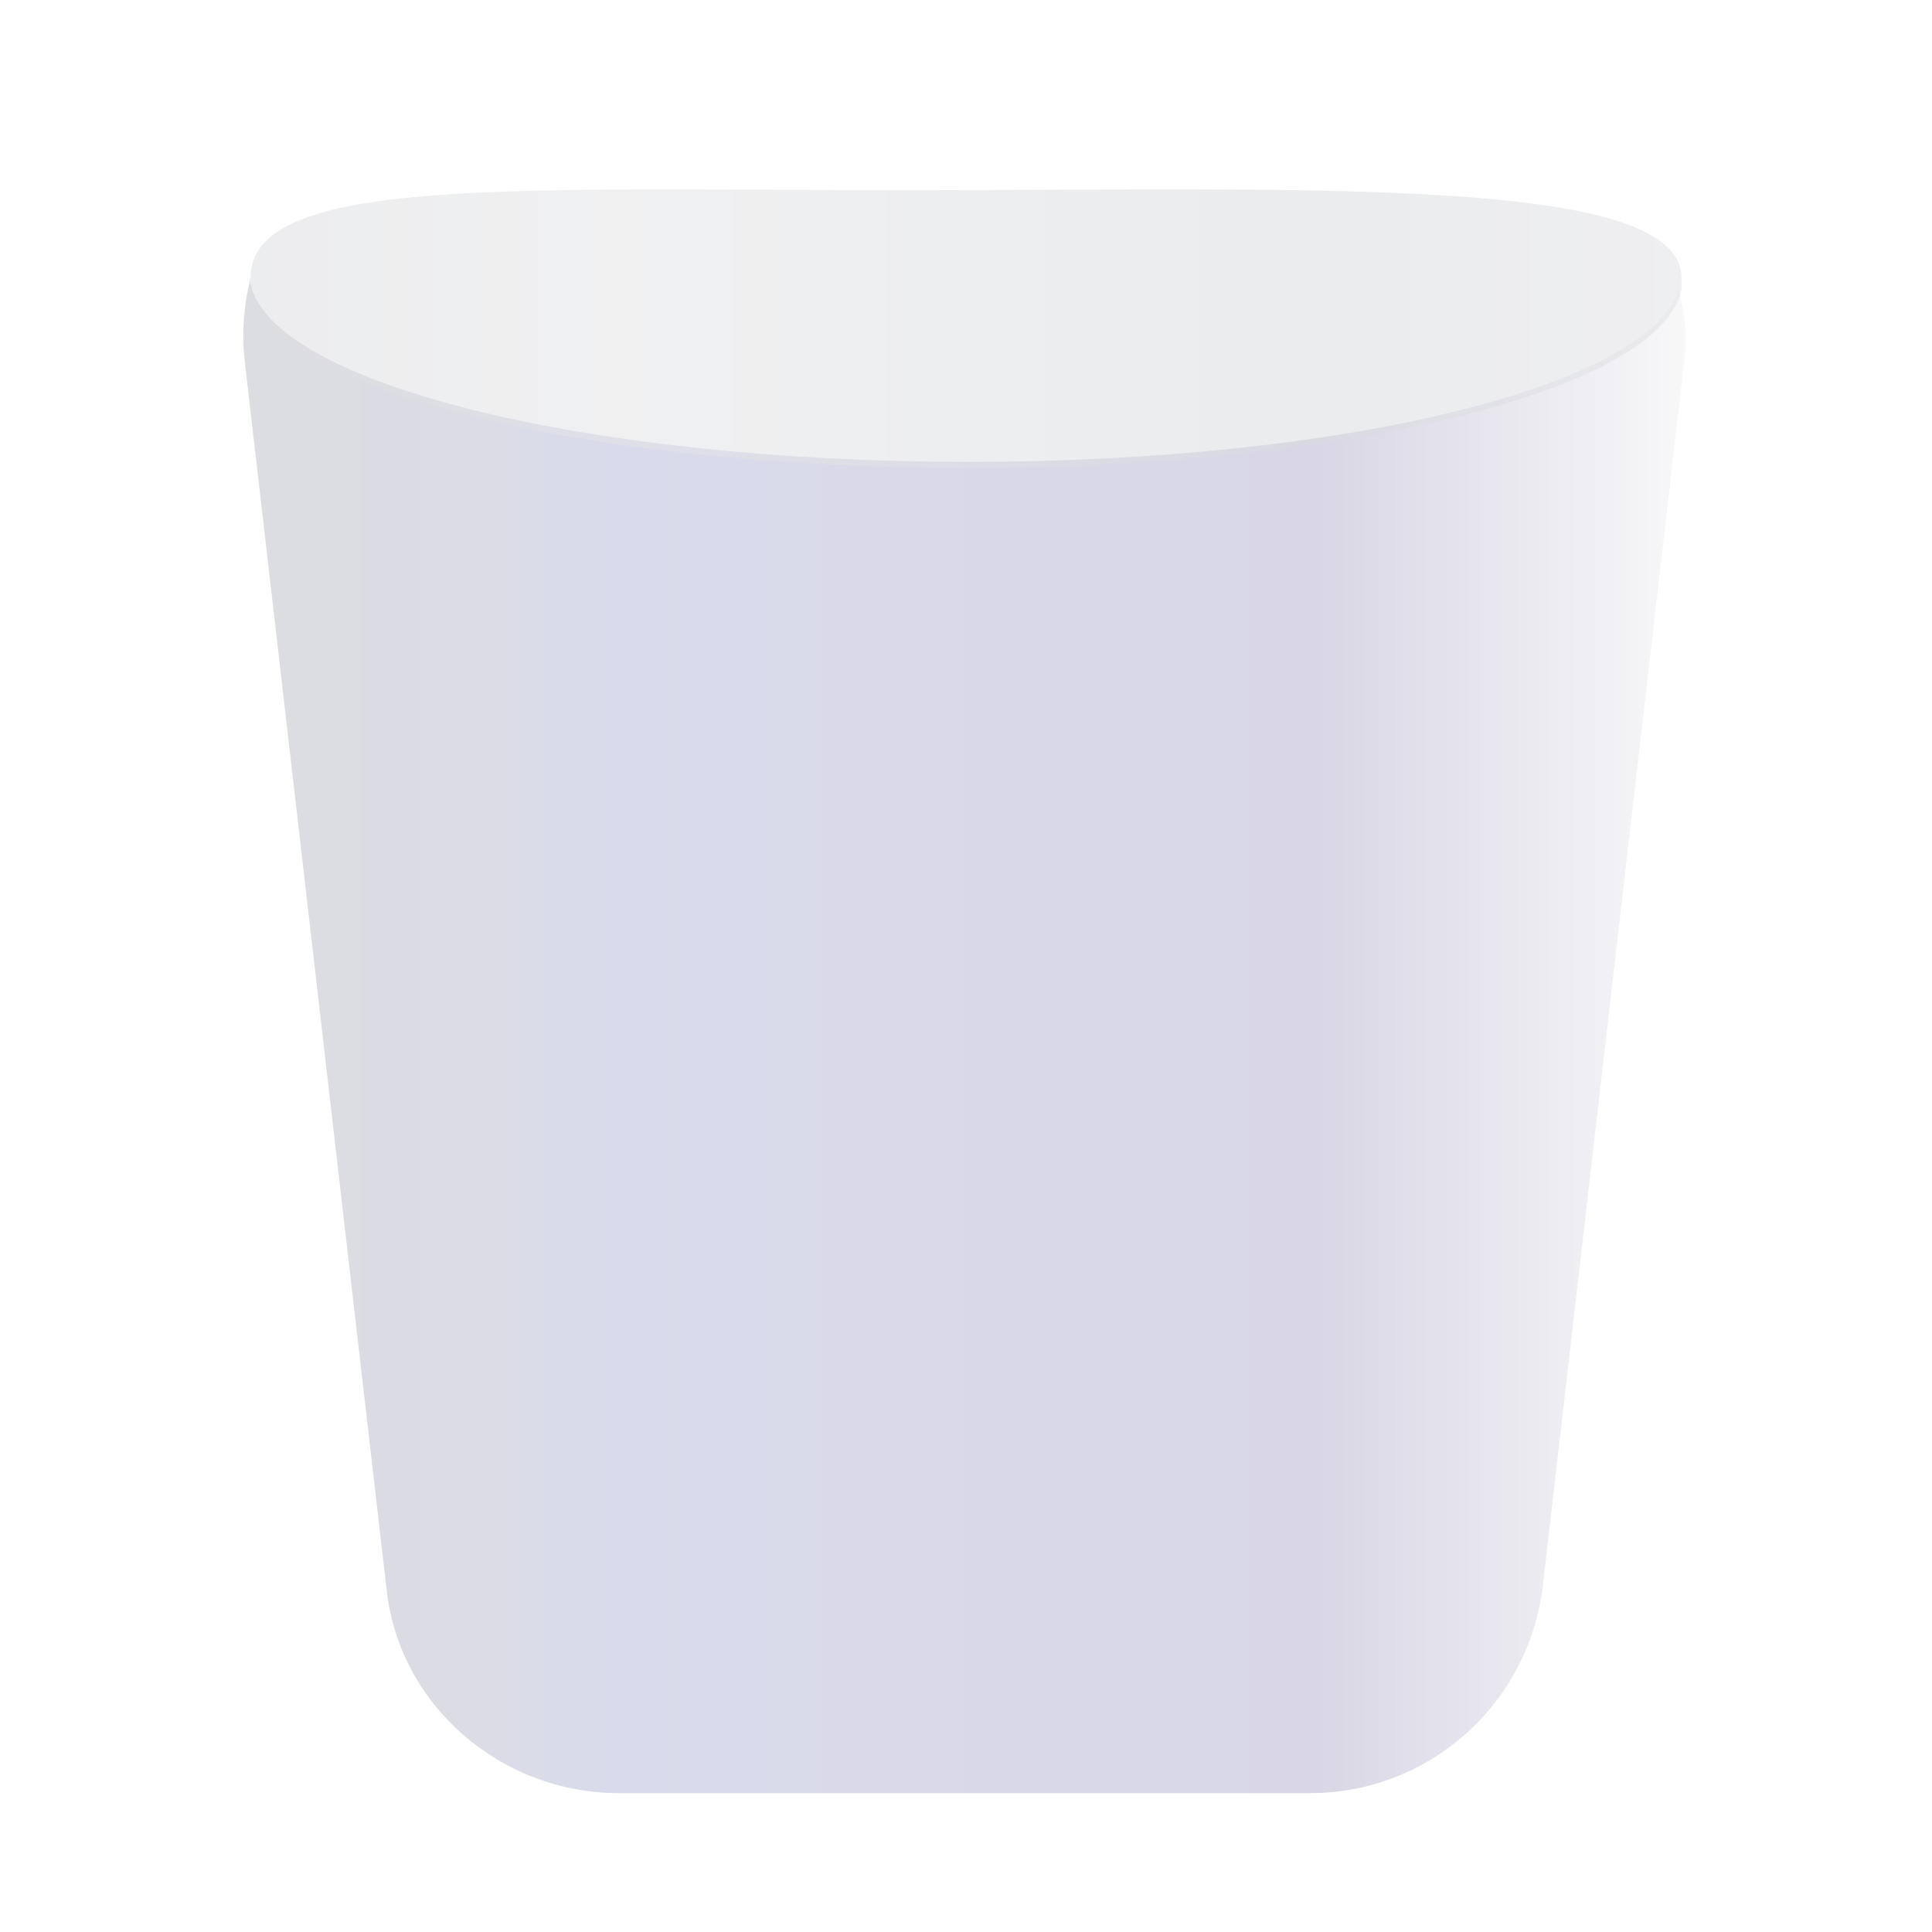
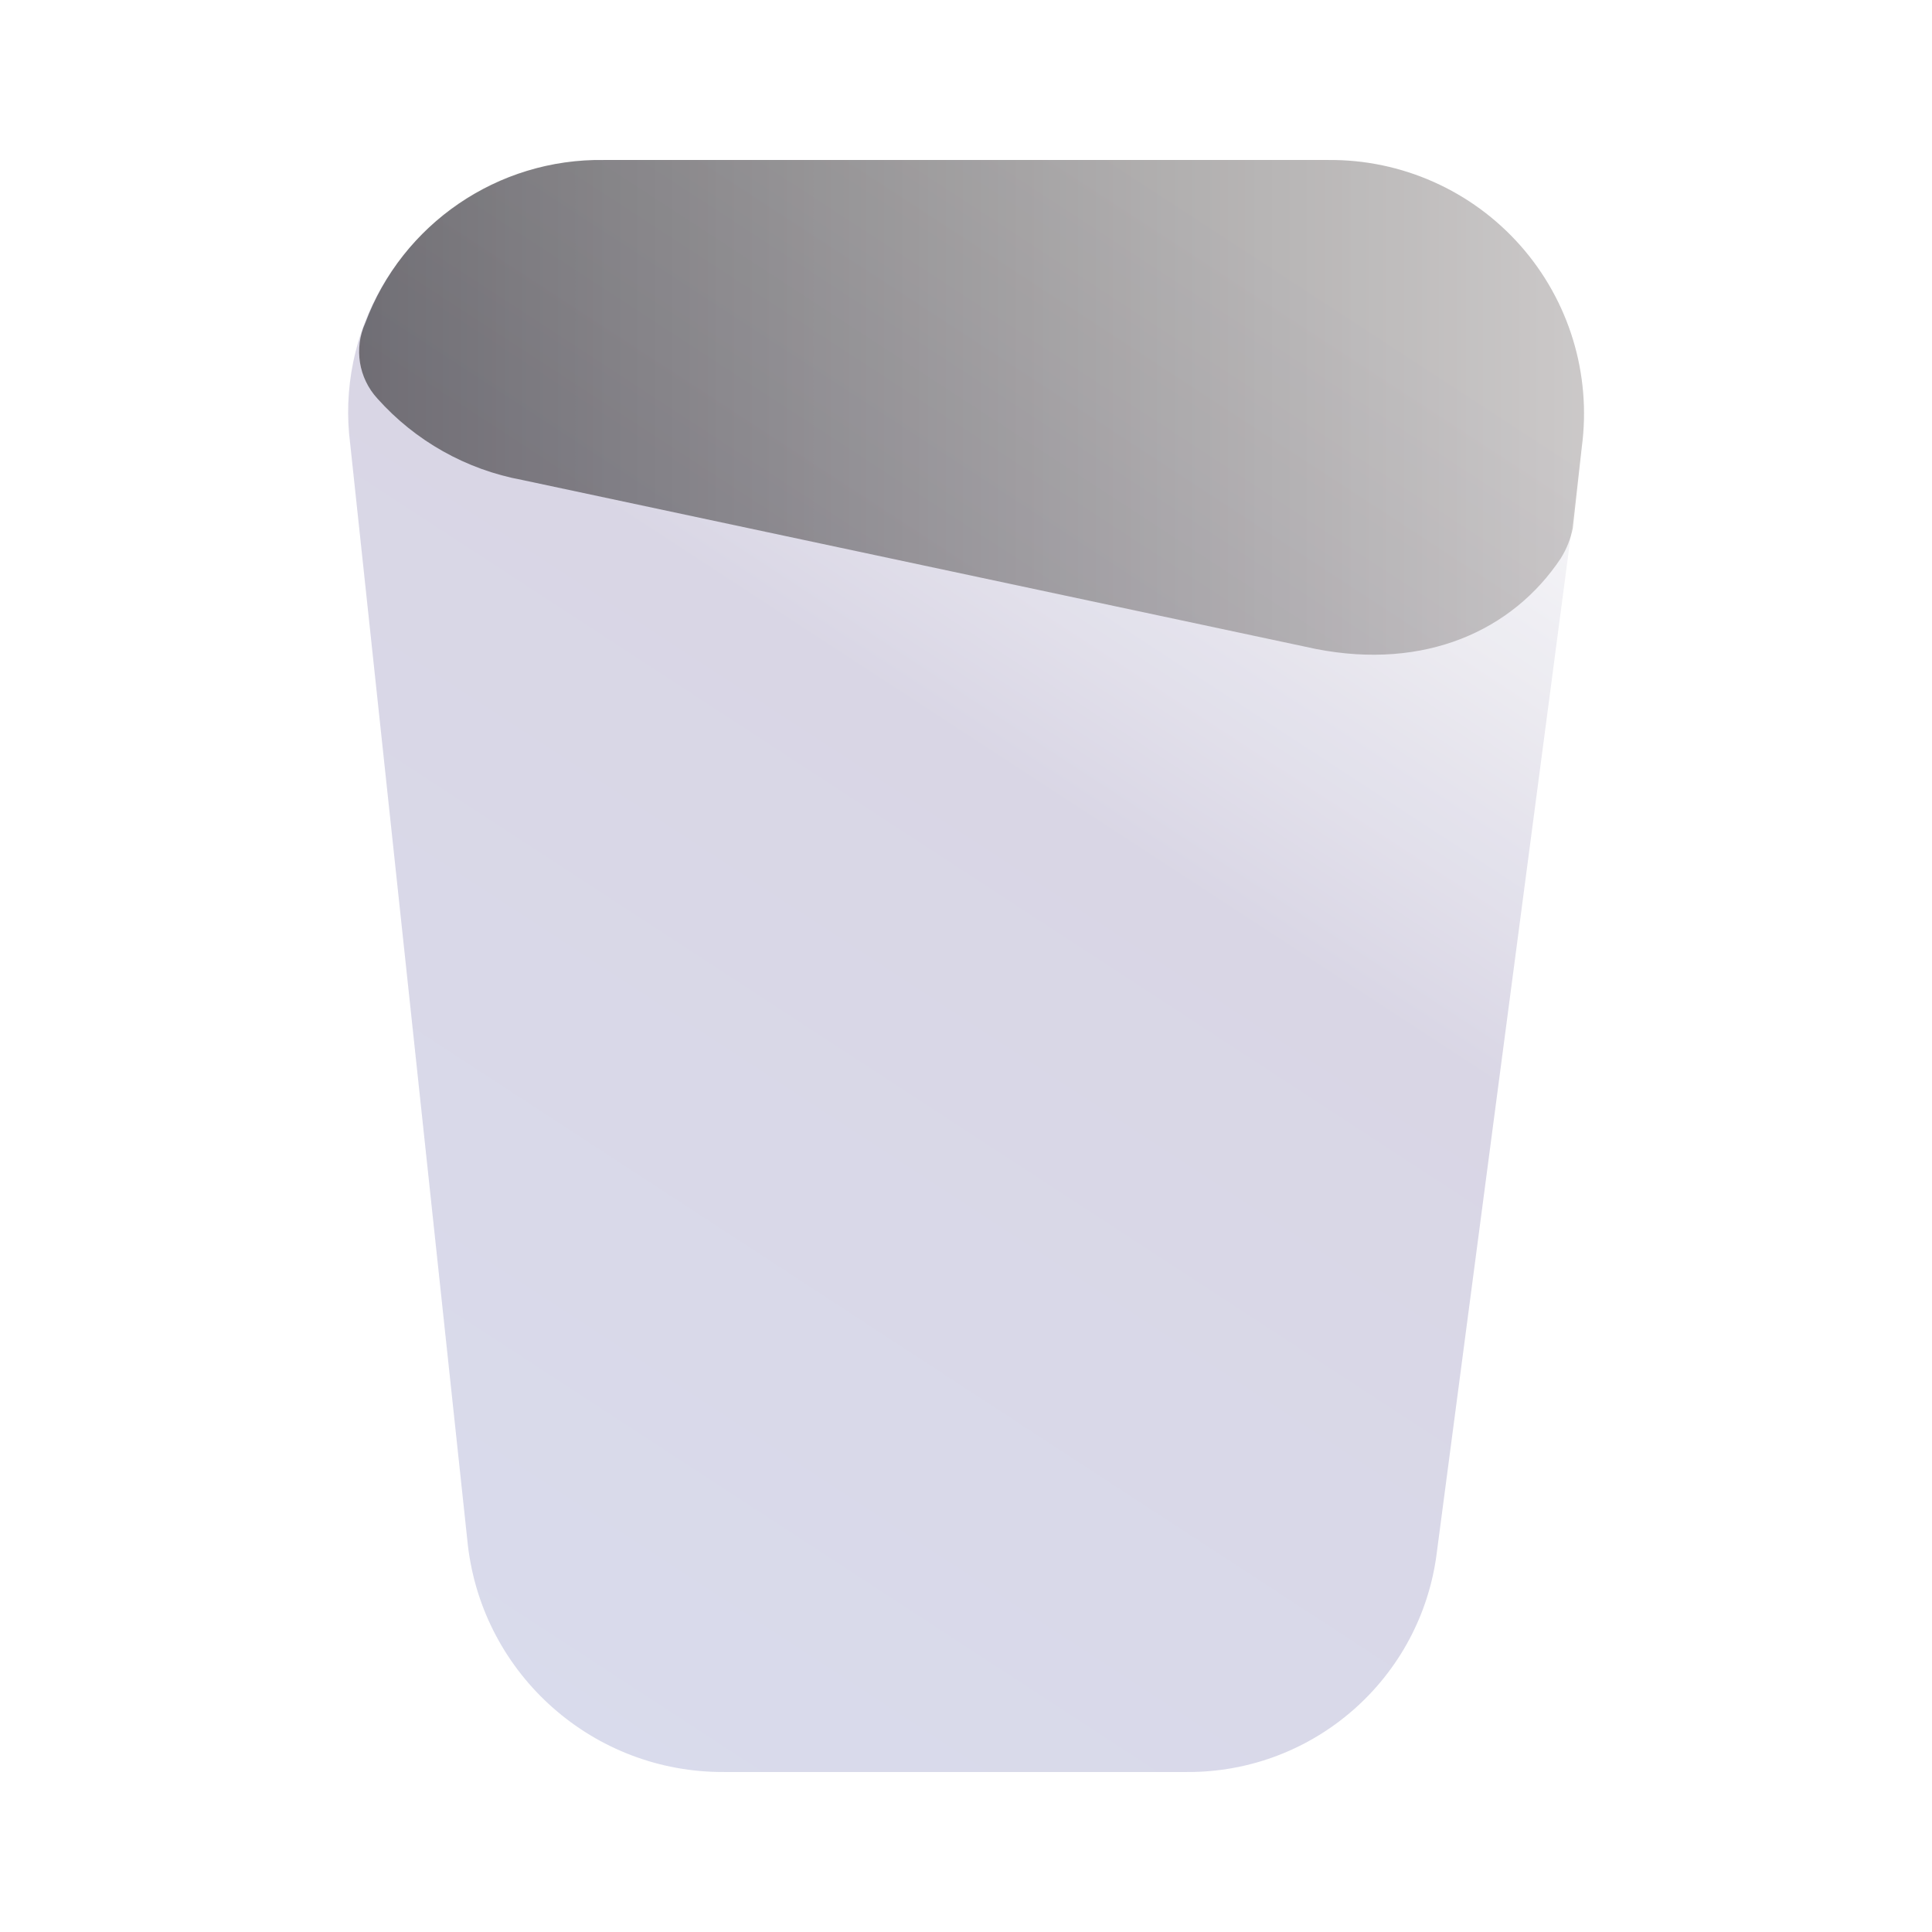
- <svg xmlns="http://www.w3.org/2000/svg" version="1.1" id="Layer_1" x="0px" y="0px" viewBox="0 0 64 64" style="enable-background:new 0 0 64 64;" xml:space="preserve">
-   <style type="text/css">
- 	.st0{opacity:0.915;fill:url(#SVGID_1_);enable-background:new    ;}
- 	.st1{opacity:0.542;fill:url(#SVGID_2_);enable-background:new    ;}
- </style>
-   <g>
-     <linearGradient id="SVGID_1_" gradientUnits="userSpaceOnUse" x1="8.111" y1="34.362" x2="55.889" y2="34.362">
-       <stop offset="0" style="stop-color:#D9DADD" />
-       <stop offset="0.161" style="stop-color:#D8D9E3" />
-       <stop offset="0.254" style="stop-color:#D6D8EA" />
-       <stop offset="0.744" style="stop-color:#D6D3E3" />
-       <stop offset="1" style="stop-color:#F7F7F8" />
+ <svg xmlns="http://www.w3.org/2000/svg" id="Layer_1" data-name="Layer 1" viewBox="0 0 64 64">
+   <defs>
+     <style>.cls-1,.cls-2{isolation:isolate;}.cls-1{opacity:0.92;fill:url(#linear-gradient);}.cls-2{opacity:0.54;fill:url(#linear-gradient-2);}</style>
+     <linearGradient id="linear-gradient" x1="4.15" y1="71" x2="44.08" y2="9.84" gradientUnits="userSpaceOnUse">
+       <stop offset="0" stop-color="#d9dadd" />
+       <stop offset="0.16" stop-color="#d8d9e3" />
+       <stop offset="0.25" stop-color="#d6d8ea" />
+       <stop offset="0.74" stop-color="#d6d3e3" />
+       <stop offset="1" stop-color="#f7f7f8" />
    </linearGradient>
-     <path class="st0" d="M32.1,15.3c-12.7,0-23.1-2.6-23.8-5.9c0,0,0,0,0,0l0-0.2c-0.2,0.8-0.3,1.7-0.2,2.7l4.7,40.7   c0.4,3.9,3.8,6.8,7.7,6.8h22.9c3.9,0,7.2-2.9,7.7-6.8l4.7-40.7c0.1-0.8,0-1.6-0.2-2.3C54.6,12.8,44.5,15.3,32.1,15.3z" />
-     <linearGradient id="SVGID_2_" gradientUnits="userSpaceOnUse" x1="845.224" y1="-1246.968" x2="973.354" y2="-1246.968" gradientTransform="matrix(0.3706 0 0 -0.3706 -304.9361 -451.1877)">
-       <stop offset="0" style="stop-color:#DCDDE0" />
-       <stop offset="0.254" style="stop-color:#E3E4E6" />
-       <stop offset="0.744" style="stop-color:#D8DBDE" />
-       <stop offset="1" style="stop-color:#E1E1E5" />
+     <linearGradient id="linear-gradient-2" x1="11.9" y1="13.5" x2="52.5" y2="13.5" gradientUnits="userSpaceOnUse">
+       <stop offset="0" stop-color="#161515" />
+       <stop offset="1" stop-color="#a5a0a0" />
    </linearGradient>
-     <path class="st1" d="M30.2,6.3C17.1,6.3,8.3,5.8,8.3,9.2l0,0.4c0,0,0,0,0,0c0.7,3.3,11,5.9,23.7,5.9c12.7,0,23-2.6,23.7-5.9l0-0.4   C55.7,5.8,43.3,6.3,30.2,6.3L30.2,6.3z" />
-   </g>
+   </defs>
+   <path class="cls-1" d="M52.4,14.8,52,18,47.6,51.4a8.3,8.3,0,0,1-8.3,7.3H24a8.5,8.5,0,0,1-8.5-7.5L11.6,14.7a8.2,8.2,0,0,1,.1-2.7A8.4,8.4,0,0,1,20,5.3H44A8.4,8.4,0,0,1,52.4,14.8Z" />
+   <path class="cls-2" d="M52.4,14.8l-.3,2.7a3,3,0,0,1-.4,1c-1.6,2.4-4.5,3.7-8.1,3L17.3,15.9a8.5,8.5,0,0,1-4.8-2.7,2.3,2.3,0,0,1-.4-2.5A8.3,8.3,0,0,1,20,5.3H44A8.4,8.4,0,0,1,52.4,14.8Z" />
</svg>
